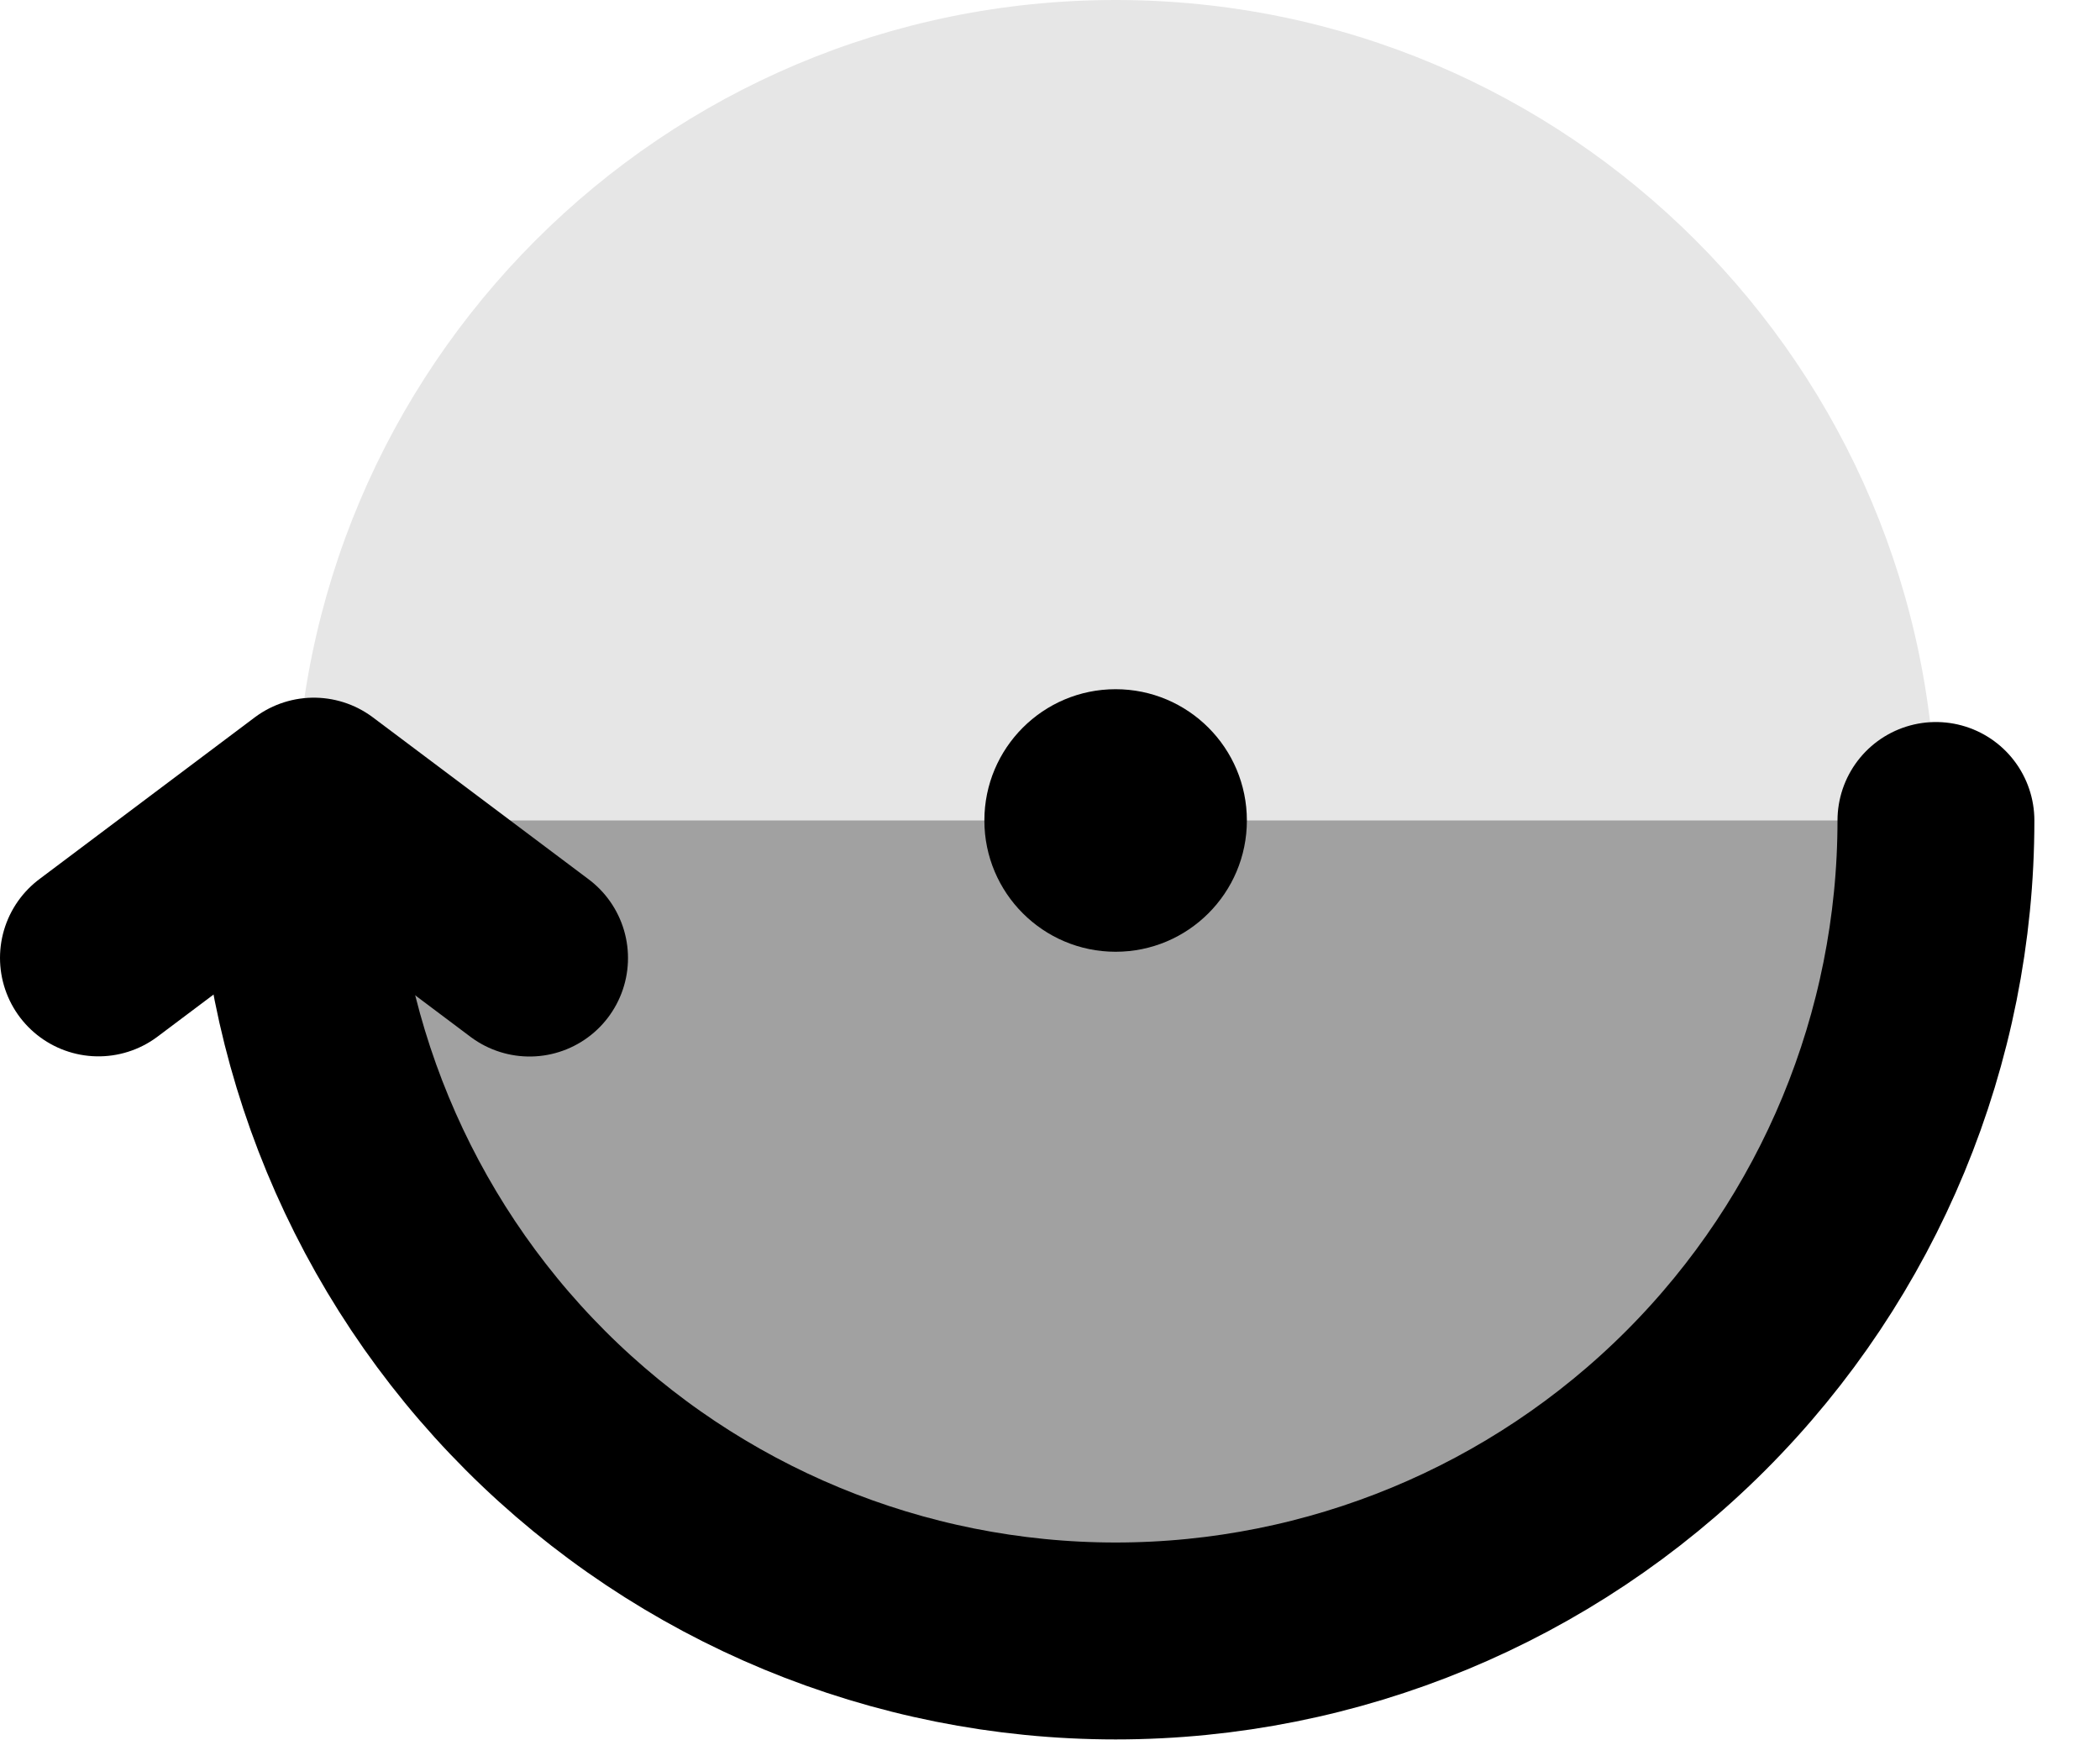
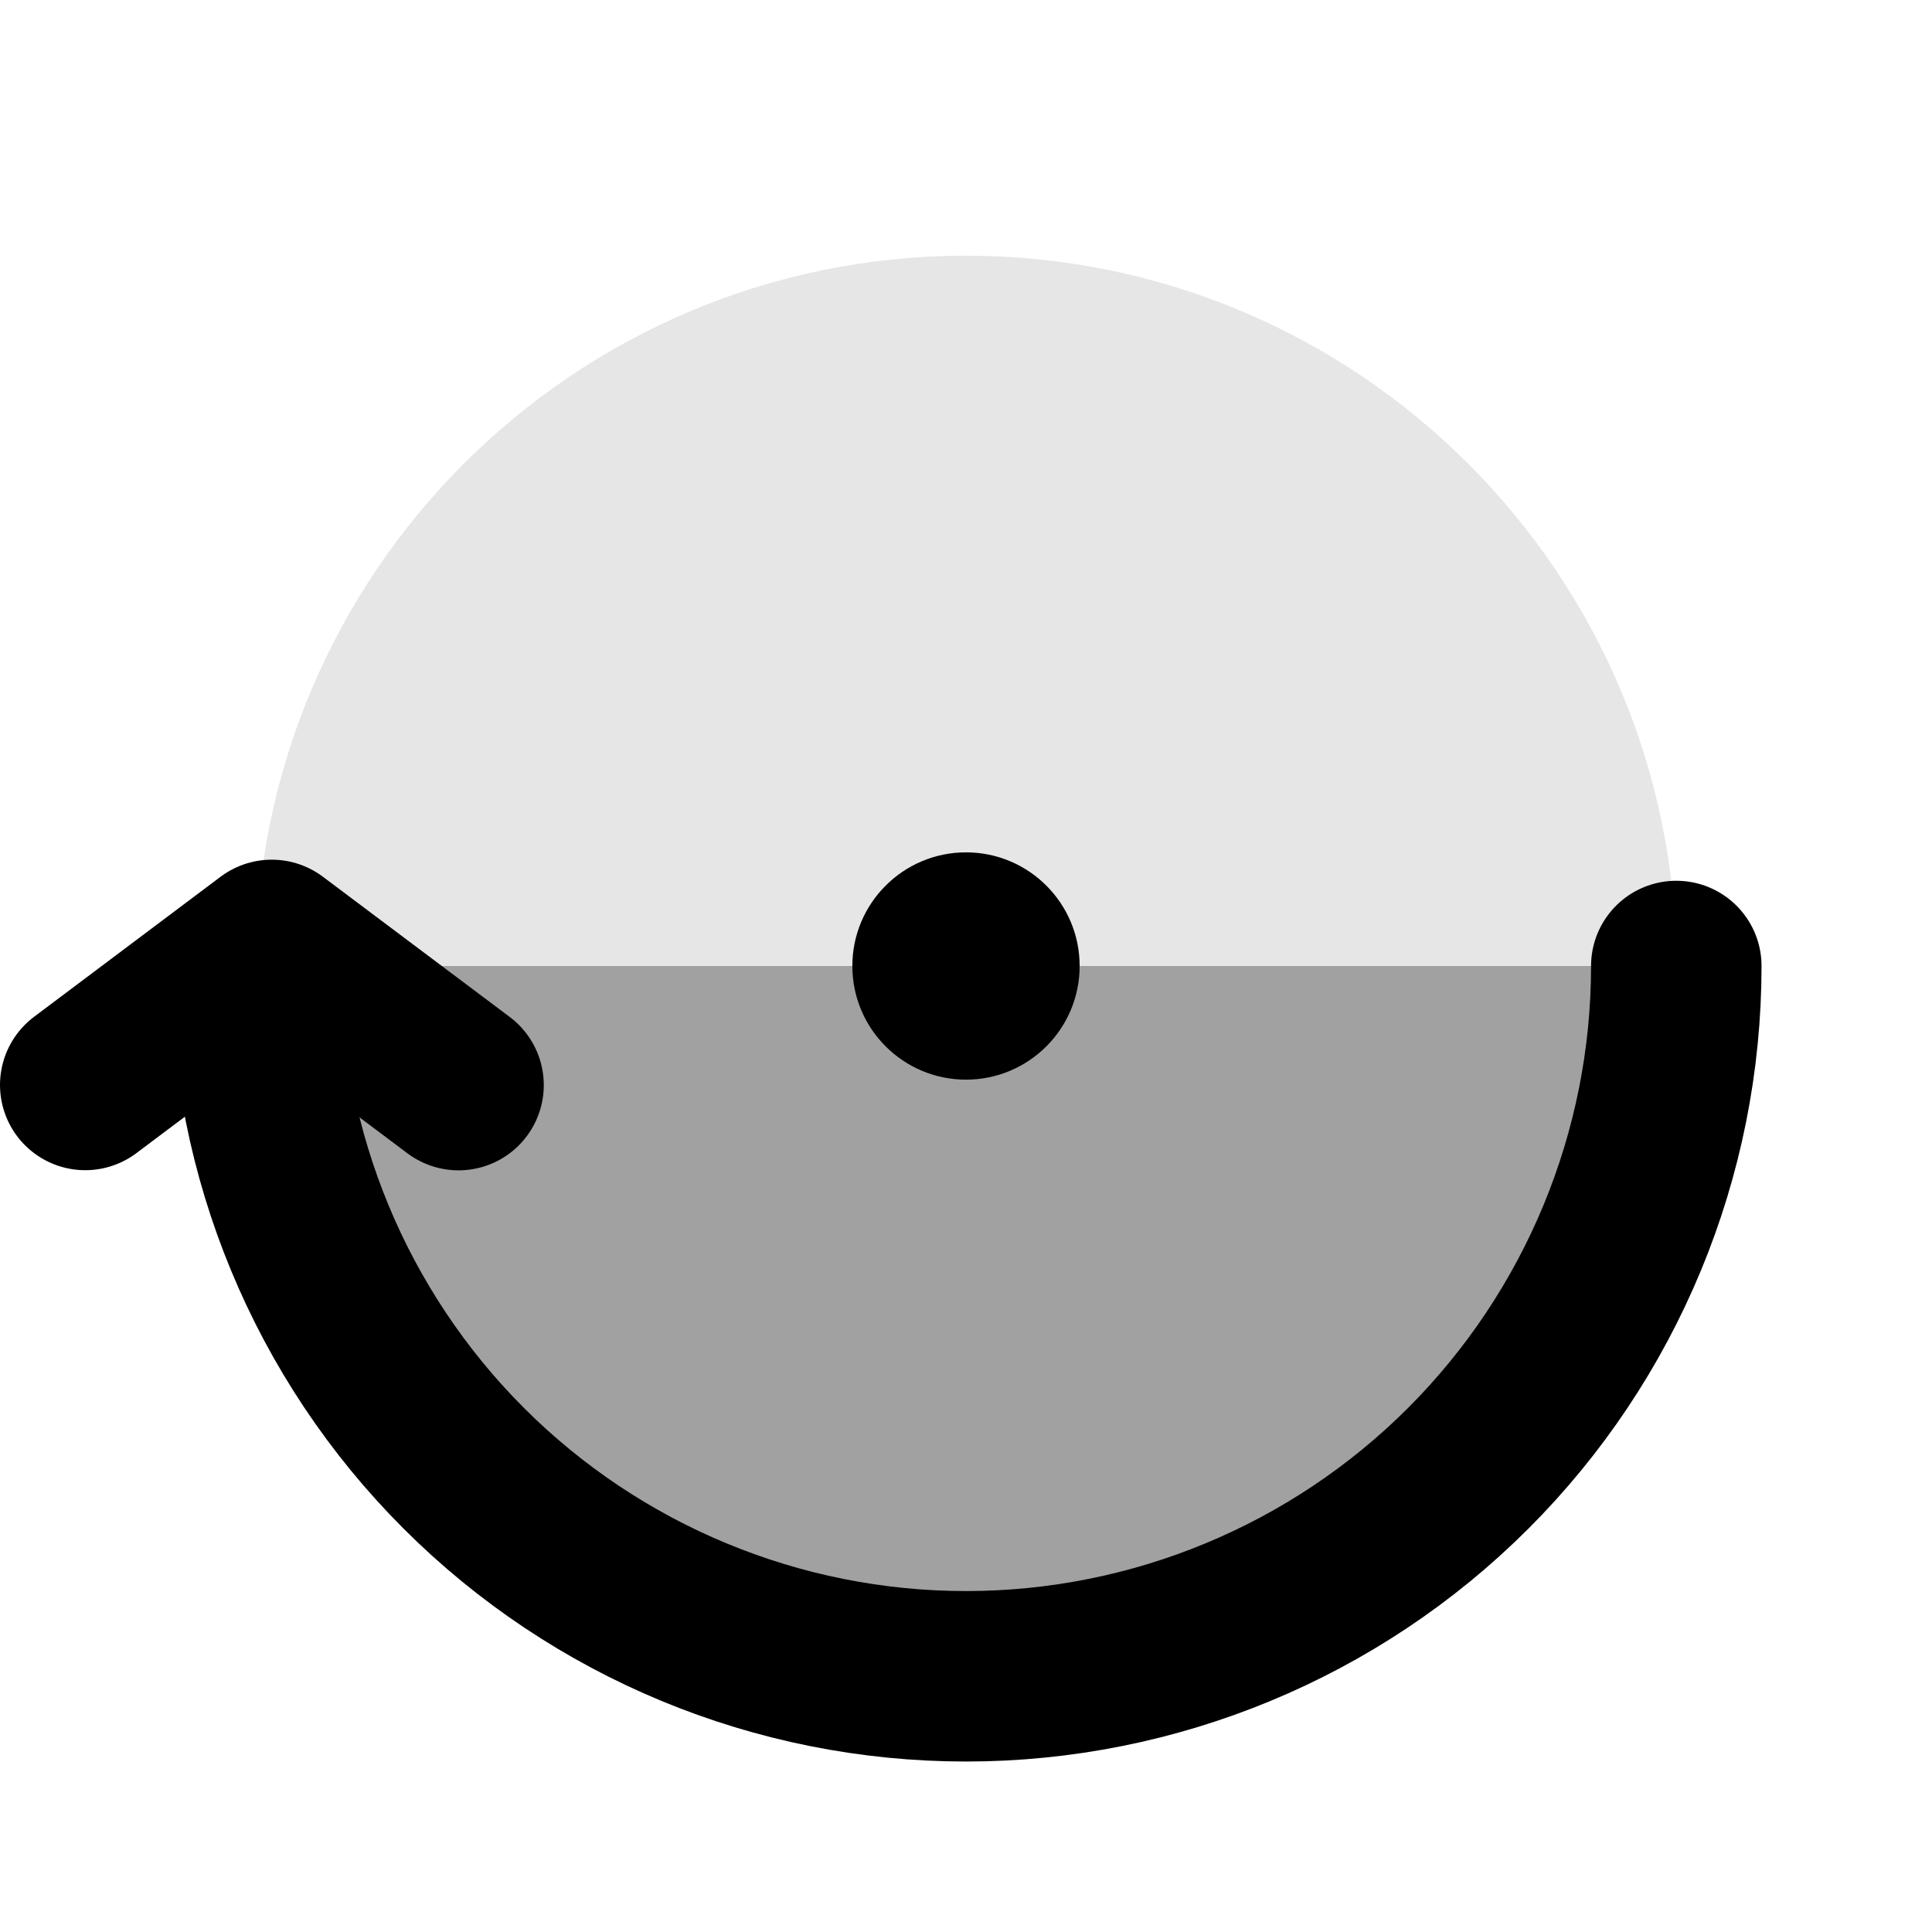
- <svg fill="none" viewBox="0 0 64 53" height="53" width="64">
-   <circle fill-opacity="0.1" fill="#000000" transform="rotate(-90)" r="25" cy="34" cx="-25" />
-   <path fill-opacity="0.3" fill="#000000" d="m 9,25 c 0,3.283 0.647,6.534 1.903,9.567 1.256,3.033 3.098,5.789 5.419,8.111 2.321,2.321 5.077,4.163 8.111,5.419 C 27.466,49.353 30.717,50 34,50 c 3.283,0 6.534,-0.647 9.567,-1.903 3.033,-1.256 5.789,-3.098 8.111,-5.419 2.321,-2.321 4.163,-5.077 5.419,-8.111 C 58.353,31.534 59,28.283 59,25 Z" class="filled" />
-   <circle fill="#000000" r="4" cy="25" cx="34" />
-   <path stroke-linejoin="round" stroke-linecap="round" stroke-width="6" stroke="#000000" d="m 9,25 c 0,6.63 2.634,12.989 7.322,17.678 C 21.011,47.366 27.37,50 34,50 40.63,50 46.989,47.366 51.678,42.678 56.366,37.989 59,31.63 59,25" />
-   <path stroke-linejoin="round" stroke-linecap="round" stroke-width="6" stroke="#000000" d="M 16.139,29.192 9.564,24.258 3,29.187" />
+ <svg version="1.1" fill="none" viewBox="0 0 68 68" height="68" width="68">
+   <circle fill-opacity="0.1" fill="#000000" transform="rotate(-90)" r="25" cy="34" cx="-34" />
+   <path fill-opacity="0.3" fill="#000000" d="m 9,34 c 0,3.283 0.647,6.534 1.903,9.567 1.256,3.033 3.098,5.789 5.419,8.111 2.321,2.321 5.077,4.163 8.111,5.419 C 27.466,58.353 30.717,59 34,59 c 3.283,0 6.534,-0.647 9.567,-1.903 3.033,-1.256 5.789,-3.098 8.111,-5.419 2.321,-2.321 4.163,-5.077 5.419,-8.111 C 58.353,40.534 59,37.283 59,34 Z" class="filled" />
+   <circle fill="#000000" r="4" cy="34" cx="34" />
+   <path stroke-linejoin="round" stroke-linecap="round" stroke-width="6" stroke="#000000" d="m 9,34 c 0,6.63 2.634,12.989 7.322,17.678 C 21.011,56.366 27.37,59 34,59 40.63,59 46.989,56.366 51.678,51.678 56.366,46.989 59,40.63 59,34" />
+   <path stroke-linejoin="round" stroke-linecap="round" stroke-width="6" stroke="#000000" d="M 16.139,38.192 9.564,33.258 3,38.187" />
</svg>
